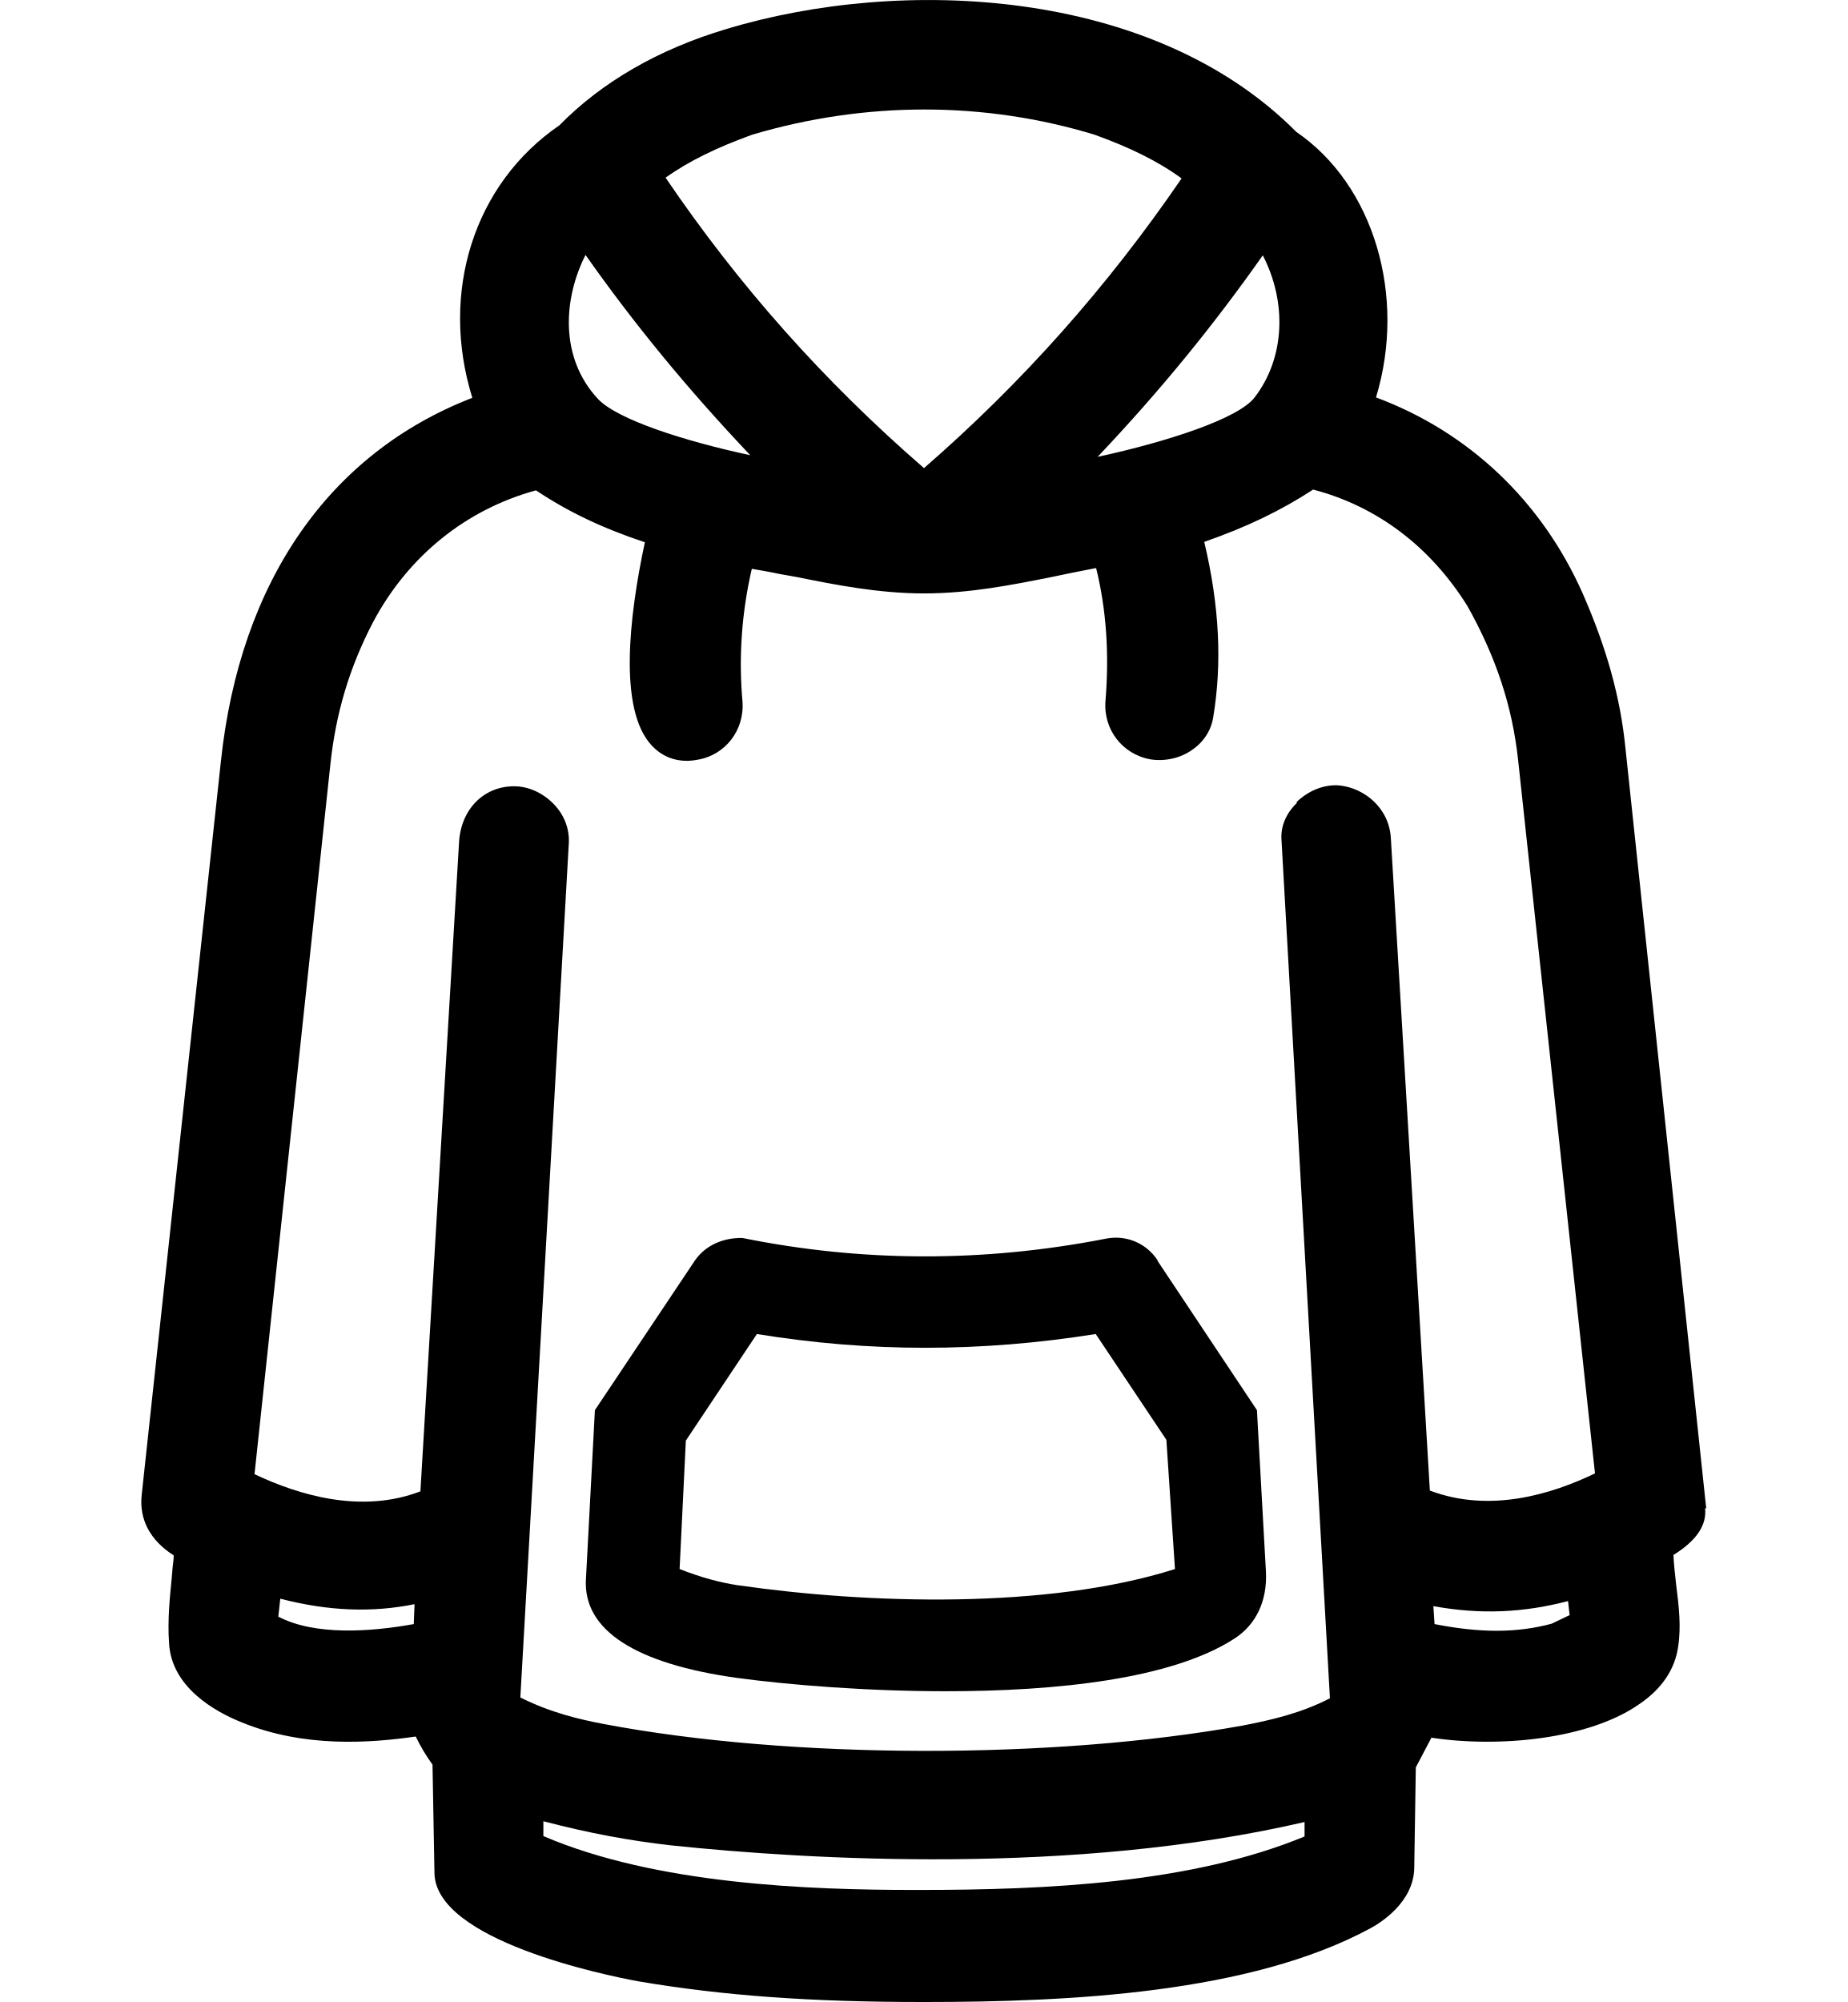
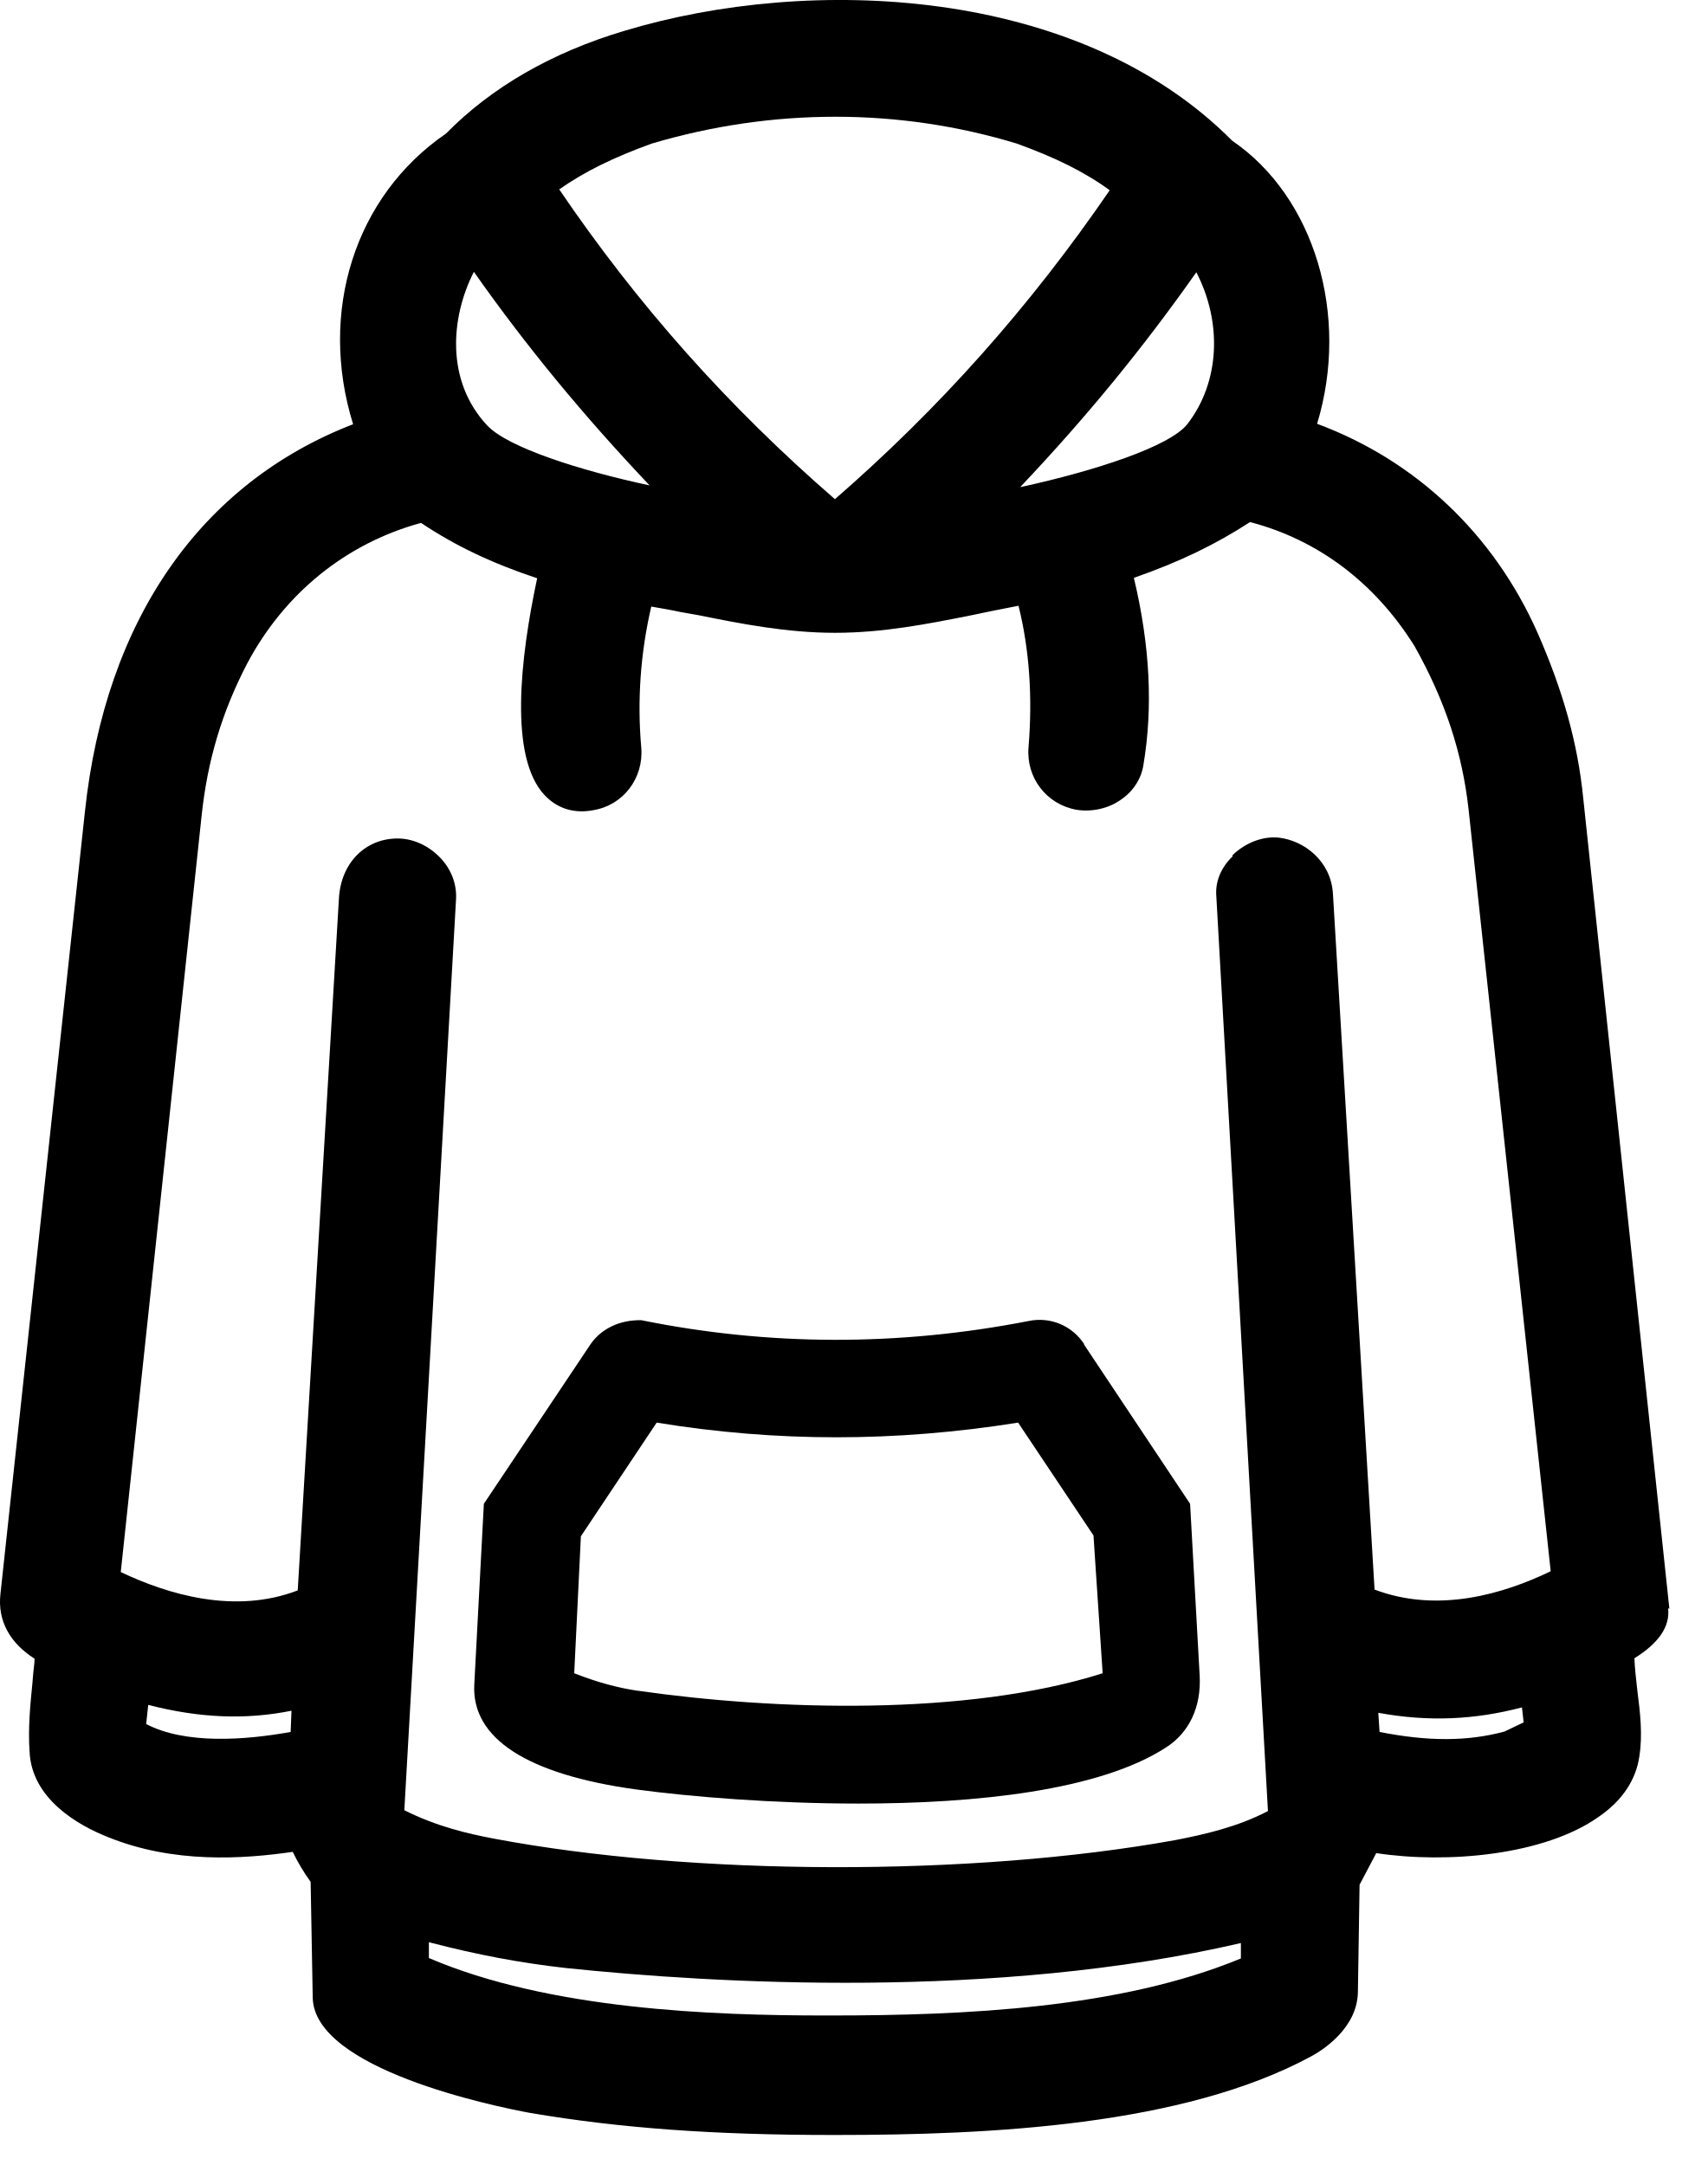
- <svg xmlns="http://www.w3.org/2000/svg" id="Layer_6" data-name="Layer 6" viewBox="0 0 47.33 51.28">
-   <path d="M43.71,38.64l-2.07-19.48c-.13-1.3-.48-2.56-1.1-3.97-1.05-2.36-2.92-4.13-5.29-5.01.79-2.6-.06-5.45-2.04-6.8C29.52-.34,23.06-.6,18.62.74c-1.75.52-3.2,1.36-4.29,2.47-2.19,1.5-3.07,4.28-2.23,6.98-3.67,1.42-5.95,4.71-6.44,9.3l-2.03,18.8c-.07.63.22,1.17.82,1.55,0,.11-.02.22-.03.33l-.02.24c-.05.51-.11,1.09-.07,1.66.05,1.15,1.19,1.78,1.87,2.05,1.59.65,3.27.53,4.45.36.12.25.27.5.43.72l.05,2.78c.03,1.72,4.35,2.61,5.22,2.77,2.18.37,4.43.53,7.28.53h.06c3.7,0,8.34-.22,11.42-1.89.26-.14,1.11-.67,1.12-1.55l.04-2.57.4-.76c1.71.26,4.04.05,5.34-.87.57-.39.9-.89.98-1.46.08-.51.02-1.04-.05-1.58-.03-.27-.06-.53-.07-.77.58-.36.86-.76.81-1.2ZM40.21,41.37l-.46.22c-.89.24-1.83.24-3,.01l-.03-.46c1.2.22,2.31.17,3.45-.13l.04.36ZM10.62,41.09l-.02.51c-1.11.2-2.53.3-3.47-.19l.05-.46c1.24.32,2.35.36,3.44.14ZM33.22,20.57h0c-.28.27-.42.61-.39.96l1.24,21.97c-.73.38-1.51.56-2.24.7-4.88.88-11.61.86-16.36-.04-.63-.12-1.36-.29-2.14-.68l1.24-21.85c.03-.38-.11-.75-.38-1.03-.28-.29-.65-.46-1.02-.46-.78,0-1.36.59-1.41,1.43l-.99,16.63c-1.51.58-3.11.1-4.25-.44l1.94-18.15c.14-1.34.49-2.51,1.1-3.68.9-1.69,2.38-2.88,4.17-3.37.84.56,1.71.97,2.79,1.33-.41,1.92-.68,4.3.18,5.21.3.32.71.45,1.17.36.72-.12,1.21-.77,1.15-1.5-.1-1.13-.02-2.27.24-3.39.23.04.47.08.7.13l.45.08c.99.2,2.1.42,3.26.42s2.22-.21,3.32-.43l.43-.09c.22-.04.44-.09.66-.13.26,1.05.34,2.19.24,3.4-.06.73.43,1.37,1.15,1.5.37.06.78-.03,1.08-.25.29-.2.48-.5.53-.83.23-1.38.16-2.85-.23-4.49,1.09-.38,1.96-.8,2.79-1.34,1.64.43,3,1.46,3.95,2.98.74,1.32,1.15,2.57,1.3,3.94l1.97,18.28c-1.12.54-2.7,1.02-4.23.44l-1-16.72c-.05-.78-.69-1.27-1.3-1.34-.38-.04-.8.12-1.11.42ZM23.67,11.99c-2.57-2.23-4.74-4.67-6.62-7.44.61-.43,1.31-.77,2.22-1.1,2.9-.86,5.94-.86,8.77,0,.91.33,1.61.67,2.23,1.12-1.91,2.79-4.08,5.23-6.61,7.43ZM28.13,11.69c1.58-1.67,2.94-3.33,4.22-5.15.63,1.22.56,2.64-.21,3.64-.41.54-2.22,1.13-4.01,1.52ZM15,6.53c1.26,1.79,2.62,3.44,4.22,5.13-1.68-.36-3.4-.91-3.9-1.44-1-1.07-.88-2.59-.32-3.69ZM13.92,46.65c1.19.31,2.22.5,3.29.62h0c3.54.37,10.31.77,16.21-.6v.37c-2.9,1.2-6.61,1.37-9.87,1.37h-.11c-2.71,0-6.63-.14-9.52-1.38v-.38Z" />
-   <path d="M29.65,32.29h.01c-.29-.45-.82-.67-1.34-.56-3.13.61-6.24.6-9.3-.02-.51-.01-.96.2-1.22.58l-2.56,3.83-.23,4.34c-.07,1.3,1.28,2.16,3.88,2.52,1.34.18,3.31.34,5.35.34,2.82,0,5.77-.31,7.37-1.34.57-.36.86-.98.82-1.73l-.23-4.13-2.55-3.83ZM18.93,40.61c-.47-.07-.96-.2-1.52-.42l.16-3.29,1.82-2.73c2.88.47,5.73.47,8.68,0l1.81,2.71.22,3.31c-3.27,1.04-7.89.89-11.16.42Z" />
+ <svg xmlns="http://www.w3.org/2000/svg" width="41" height="52" viewBox="0 0 41 52" fill="none">
+   <path d="M40.09 38.639L38.02 19.159C37.89 17.859 37.54 16.599 36.92 15.189C35.87 12.829 34 11.059 31.63 10.179C32.42 7.579 31.57 4.729 29.59 3.379C25.9 -0.341 19.44 -0.601 15 0.739C13.25 1.259 11.8 2.099 10.71 3.209C8.52 4.709 7.64 7.489 8.48 10.189C4.81 11.609 2.53 14.899 2.04 19.489L0.01 38.289C-0.06 38.919 0.23 39.459 0.83 39.839C0.83 39.949 0.81 40.059 0.8 40.169L0.78 40.409C0.73 40.919 0.67 41.499 0.71 42.069C0.76 43.219 1.9 43.849 2.58 44.119C4.17 44.769 5.85 44.649 7.03 44.479C7.15 44.729 7.3 44.979 7.46 45.199L7.51 47.979C7.54 49.699 11.86 50.589 12.73 50.749C14.91 51.119 17.16 51.279 20.01 51.279H20.07C23.77 51.279 28.41 51.059 31.49 49.389C31.75 49.249 32.6 48.719 32.61 47.839L32.65 45.269L33.05 44.509C34.76 44.769 37.09 44.559 38.39 43.639C38.96 43.249 39.29 42.749 39.37 42.179C39.45 41.669 39.39 41.139 39.32 40.599C39.29 40.329 39.26 40.069 39.25 39.829C39.83 39.469 40.11 39.069 40.06 38.629L40.09 38.639ZM36.59 41.369L36.13 41.589C35.24 41.829 34.3 41.829 33.13 41.599L33.1 41.139C34.3 41.359 35.41 41.309 36.55 41.009L36.59 41.369ZM7 41.089L6.98 41.599C5.87 41.799 4.45 41.899 3.51 41.409L3.56 40.949C4.8 41.269 5.91 41.309 7 41.089ZM29.6 20.569C29.32 20.839 29.18 21.179 29.21 21.529L30.45 43.499C29.72 43.879 28.94 44.059 28.21 44.199C23.33 45.079 16.6 45.059 11.85 44.159C11.22 44.039 10.49 43.869 9.71 43.479L10.95 21.629C10.98 21.249 10.84 20.879 10.57 20.599C10.29 20.309 9.92 20.139 9.55 20.139C8.77 20.139 8.19 20.729 8.14 21.569L7.15 38.199C5.64 38.779 4.04 38.299 2.9 37.759L4.84 19.609C4.98 18.269 5.33 17.099 5.94 15.929C6.84 14.239 8.32 13.049 10.11 12.559C10.95 13.119 11.82 13.529 12.9 13.889C12.49 15.809 12.22 18.189 13.08 19.099C13.38 19.419 13.79 19.549 14.25 19.459C14.97 19.339 15.46 18.689 15.4 17.959C15.3 16.829 15.38 15.689 15.64 14.569C15.87 14.609 16.11 14.649 16.34 14.699L16.79 14.779C17.78 14.979 18.89 15.199 20.05 15.199C21.21 15.199 22.27 14.989 23.37 14.769L23.8 14.679C24.02 14.639 24.24 14.589 24.46 14.549C24.72 15.599 24.8 16.739 24.7 17.949C24.64 18.679 25.13 19.319 25.85 19.449C26.22 19.509 26.63 19.419 26.93 19.199C27.22 18.999 27.41 18.699 27.46 18.369C27.69 16.989 27.62 15.519 27.23 13.879C28.32 13.499 29.19 13.079 30.02 12.539C31.66 12.969 33.02 13.999 33.97 15.519C34.71 16.839 35.12 18.089 35.27 19.459L37.24 37.739C36.12 38.279 34.54 38.759 33.01 38.179L32.01 21.459C31.96 20.679 31.32 20.189 30.71 20.119C30.33 20.079 29.91 20.239 29.6 20.539V20.569ZM20.05 11.989C17.48 9.759 15.31 7.319 13.43 4.549C14.04 4.119 14.74 3.779 15.65 3.449C18.55 2.589 21.59 2.589 24.42 3.449C25.33 3.779 26.03 4.119 26.65 4.569C24.74 7.359 22.57 9.799 20.04 11.999L20.05 11.989ZM24.51 11.689C26.09 10.019 27.45 8.359 28.73 6.539C29.36 7.759 29.29 9.179 28.52 10.179C28.11 10.719 26.3 11.309 24.51 11.699V11.689ZM11.38 6.529C12.64 8.319 14 9.969 15.6 11.659C13.92 11.299 12.2 10.749 11.7 10.219C10.7 9.149 10.82 7.629 11.38 6.529ZM10.3 46.649C11.49 46.959 12.52 47.149 13.59 47.269C17.13 47.639 23.9 48.039 29.8 46.669V47.039C26.9 48.239 23.19 48.409 19.93 48.409H19.82C17.11 48.409 13.19 48.269 10.3 47.029V46.649Z" fill="black" />
+   <path d="M26.03 32.289H26.04C25.75 31.839 25.22 31.619 24.7 31.729C21.57 32.339 18.46 32.329 15.4 31.709C14.89 31.699 14.44 31.909 14.18 32.289L11.62 36.119L11.39 40.459C11.32 41.759 12.67 42.619 15.27 42.979C16.61 43.159 18.58 43.319 20.62 43.319C23.44 43.319 26.39 43.009 27.99 41.979C28.56 41.619 28.85 40.999 28.81 40.249L28.58 36.119L26.03 32.289ZM15.31 40.609C14.84 40.539 14.35 40.409 13.79 40.189L13.95 36.899L15.77 34.169C18.65 34.639 21.5 34.639 24.45 34.169L26.26 36.879L26.48 40.189C23.21 41.229 18.59 41.079 15.32 40.609H15.31Z" fill="black" />
</svg>
